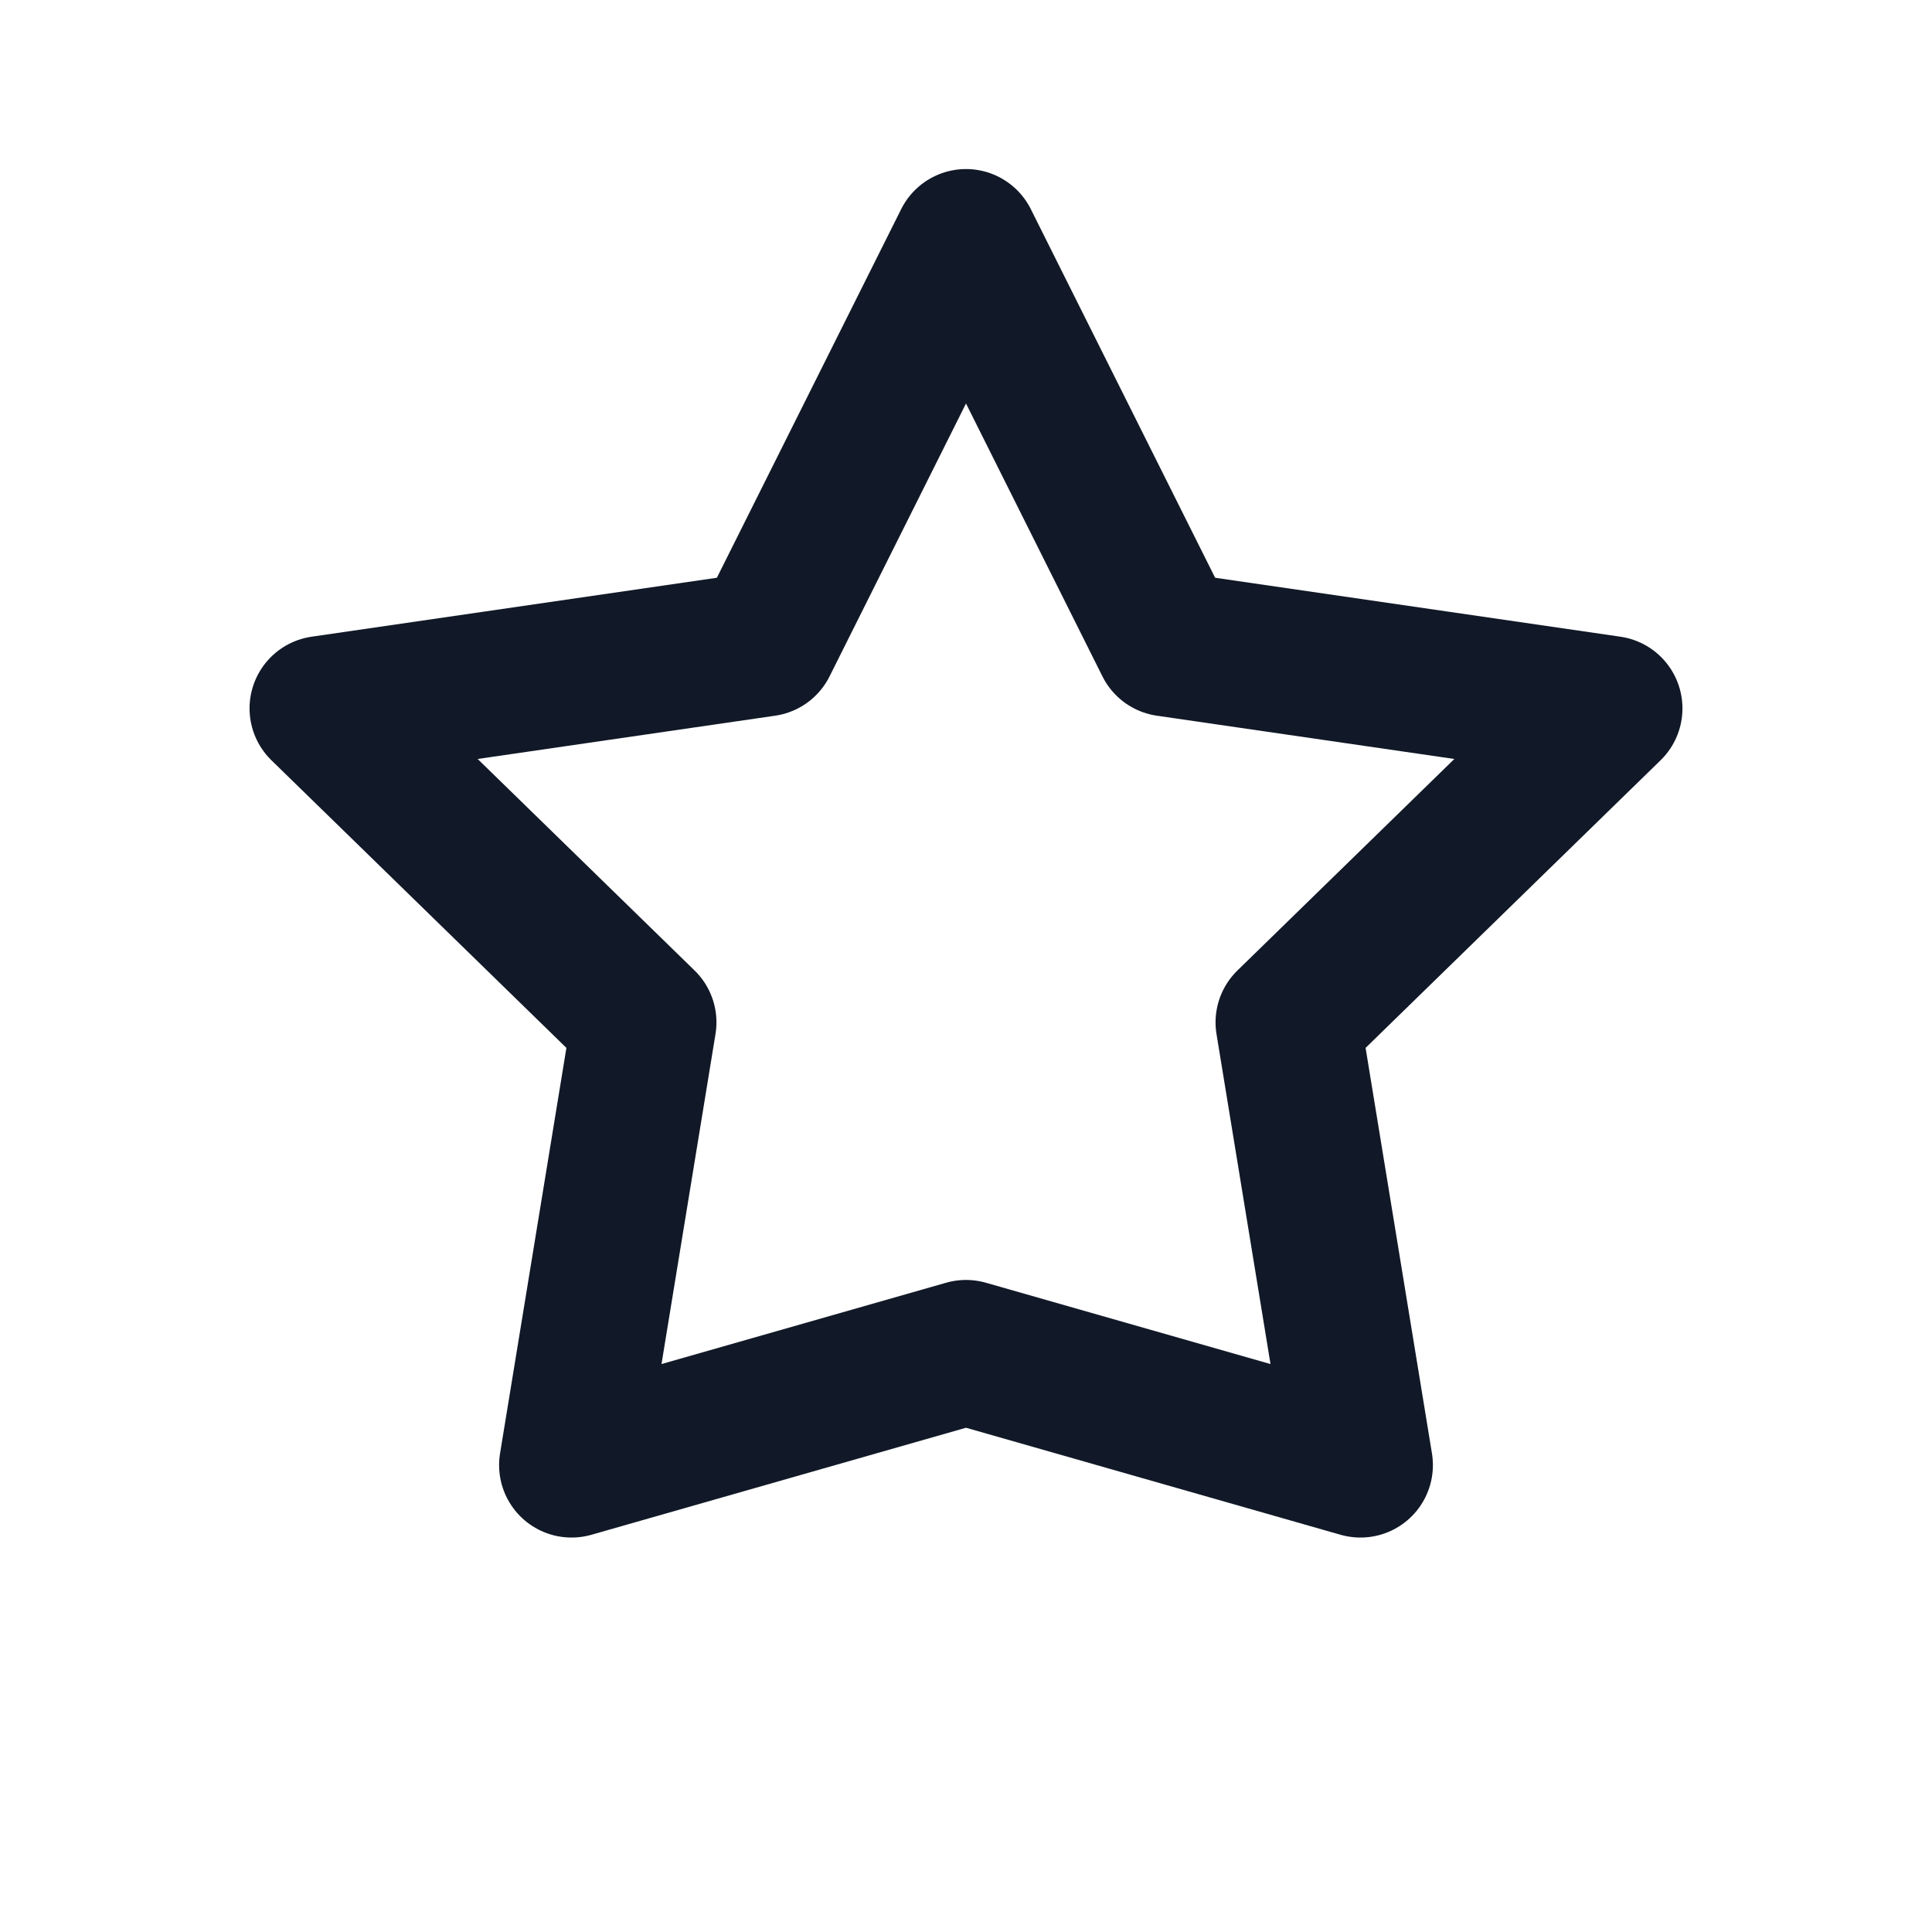
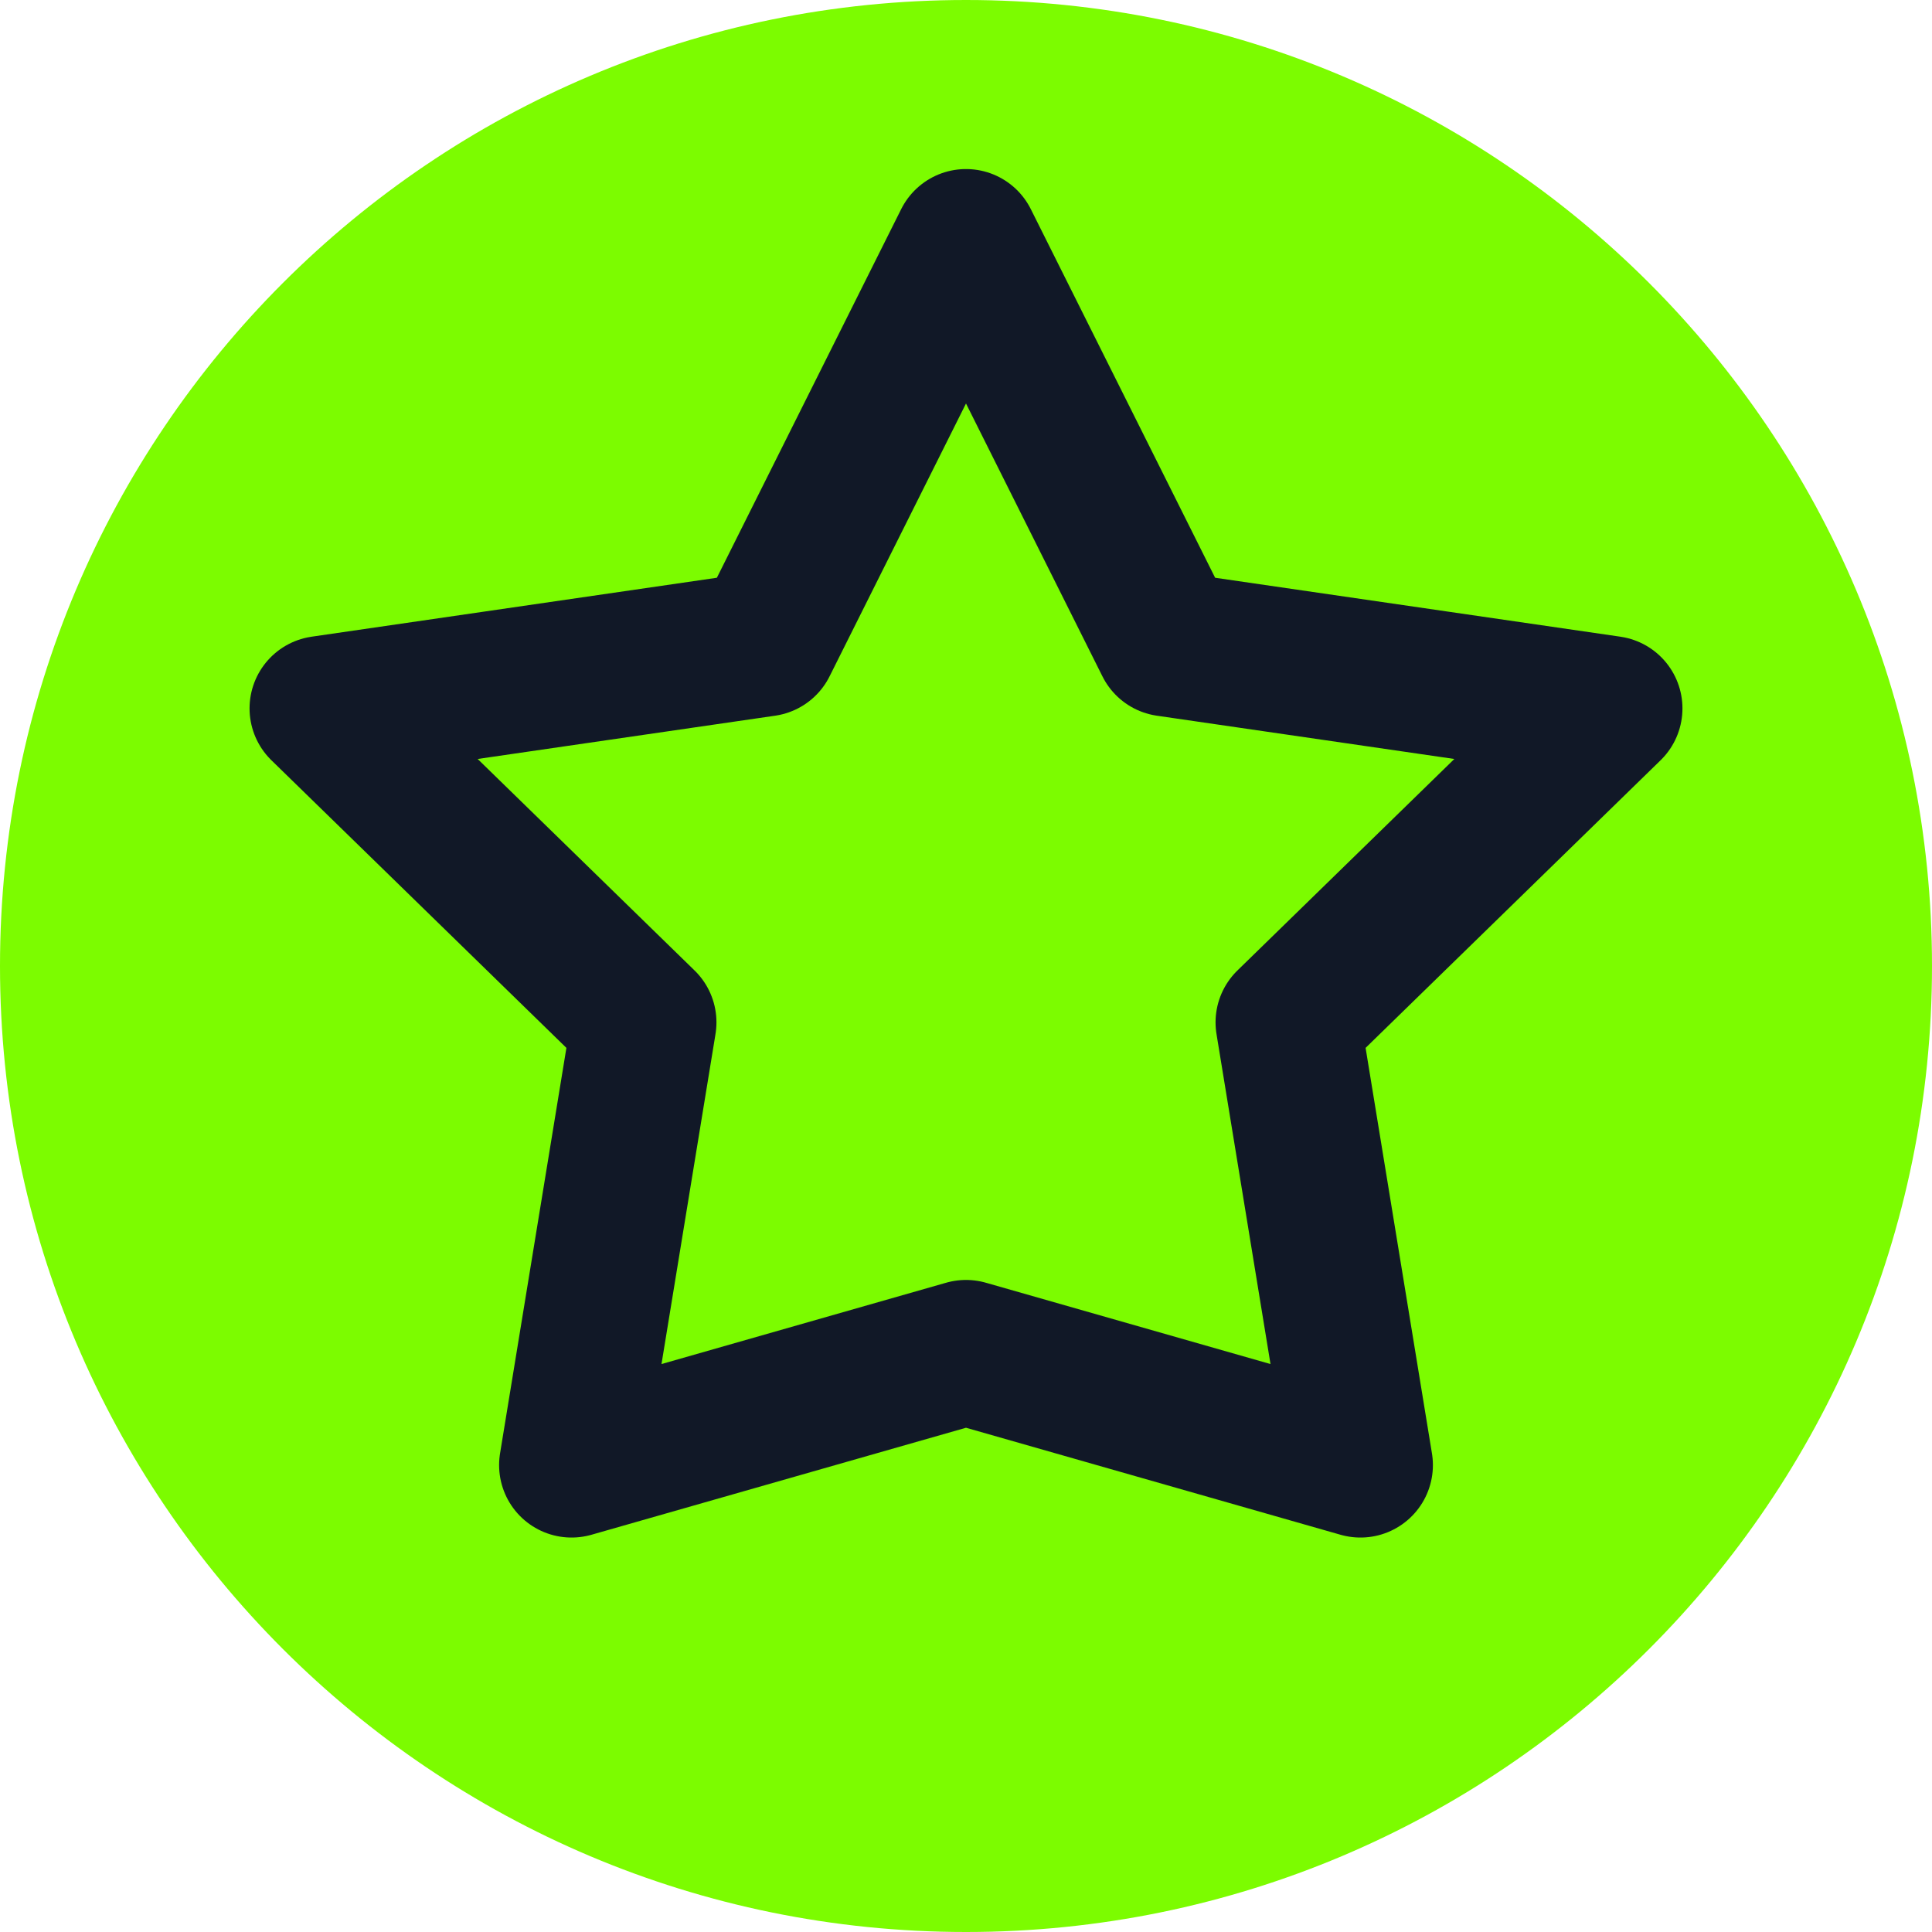
- <svg xmlns="http://www.w3.org/2000/svg" width="24" height="24" viewBox="0 0 24 24" fill="none" stroke="#111827" stroke-width="1.8" stroke-linecap="round" stroke-linejoin="round">
-   <path d="m12 3 2.5 5 5.5.8-4 3.9.9 5.5L12 16.8 7.1 18.2 8 12.7 4 8.8 9.5 8z" />
+ <svg xmlns="http://www.w3.org/2000/svg" width="24" height="24" viewBox="0 0 24 24">
+   <circle cx="12" cy="12" r="12" fill="#7CFC00" />
+   <svg width="24" height="24" viewBox="0 0 24 24" fill="none" stroke="#111827" stroke-width="1.8" stroke-linecap="round" stroke-linejoin="round">
+     <path d="m12 3 2.5 5 5.5.8-4 3.9.9 5.5L12 16.8 7.1 18.2 8 12.7 4 8.8 9.5 8z" />
+   </svg>
</svg>
